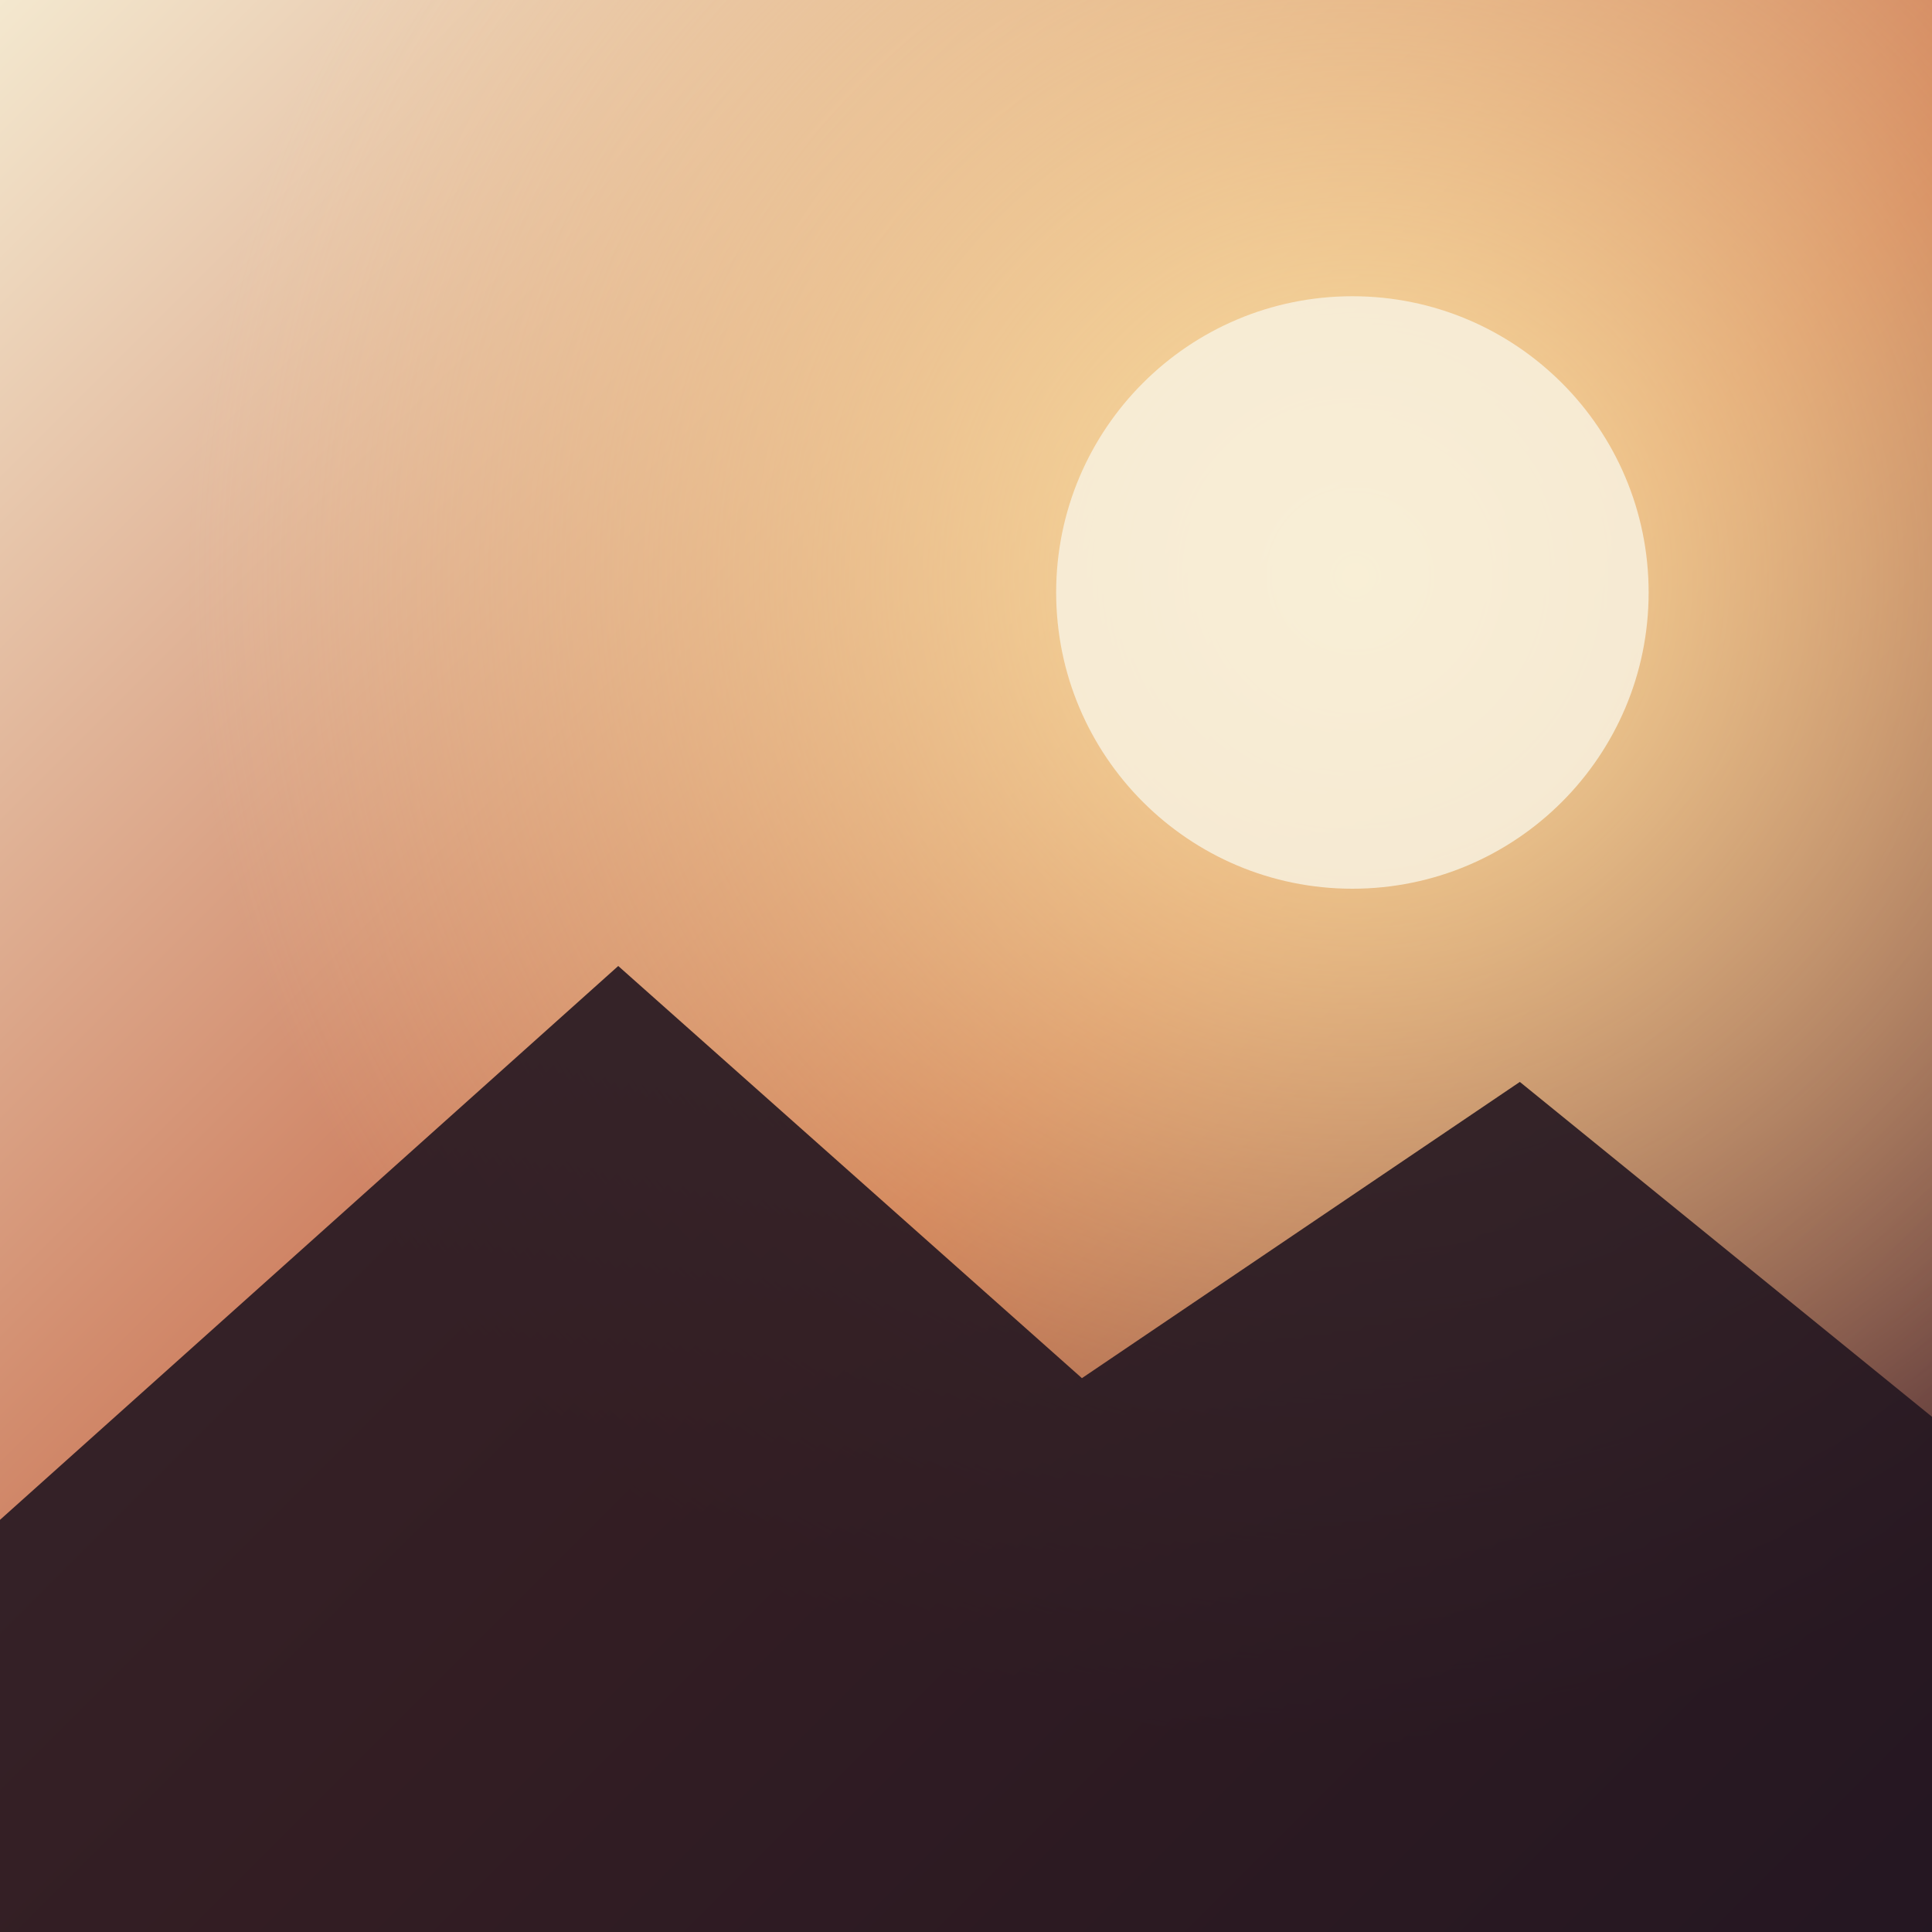
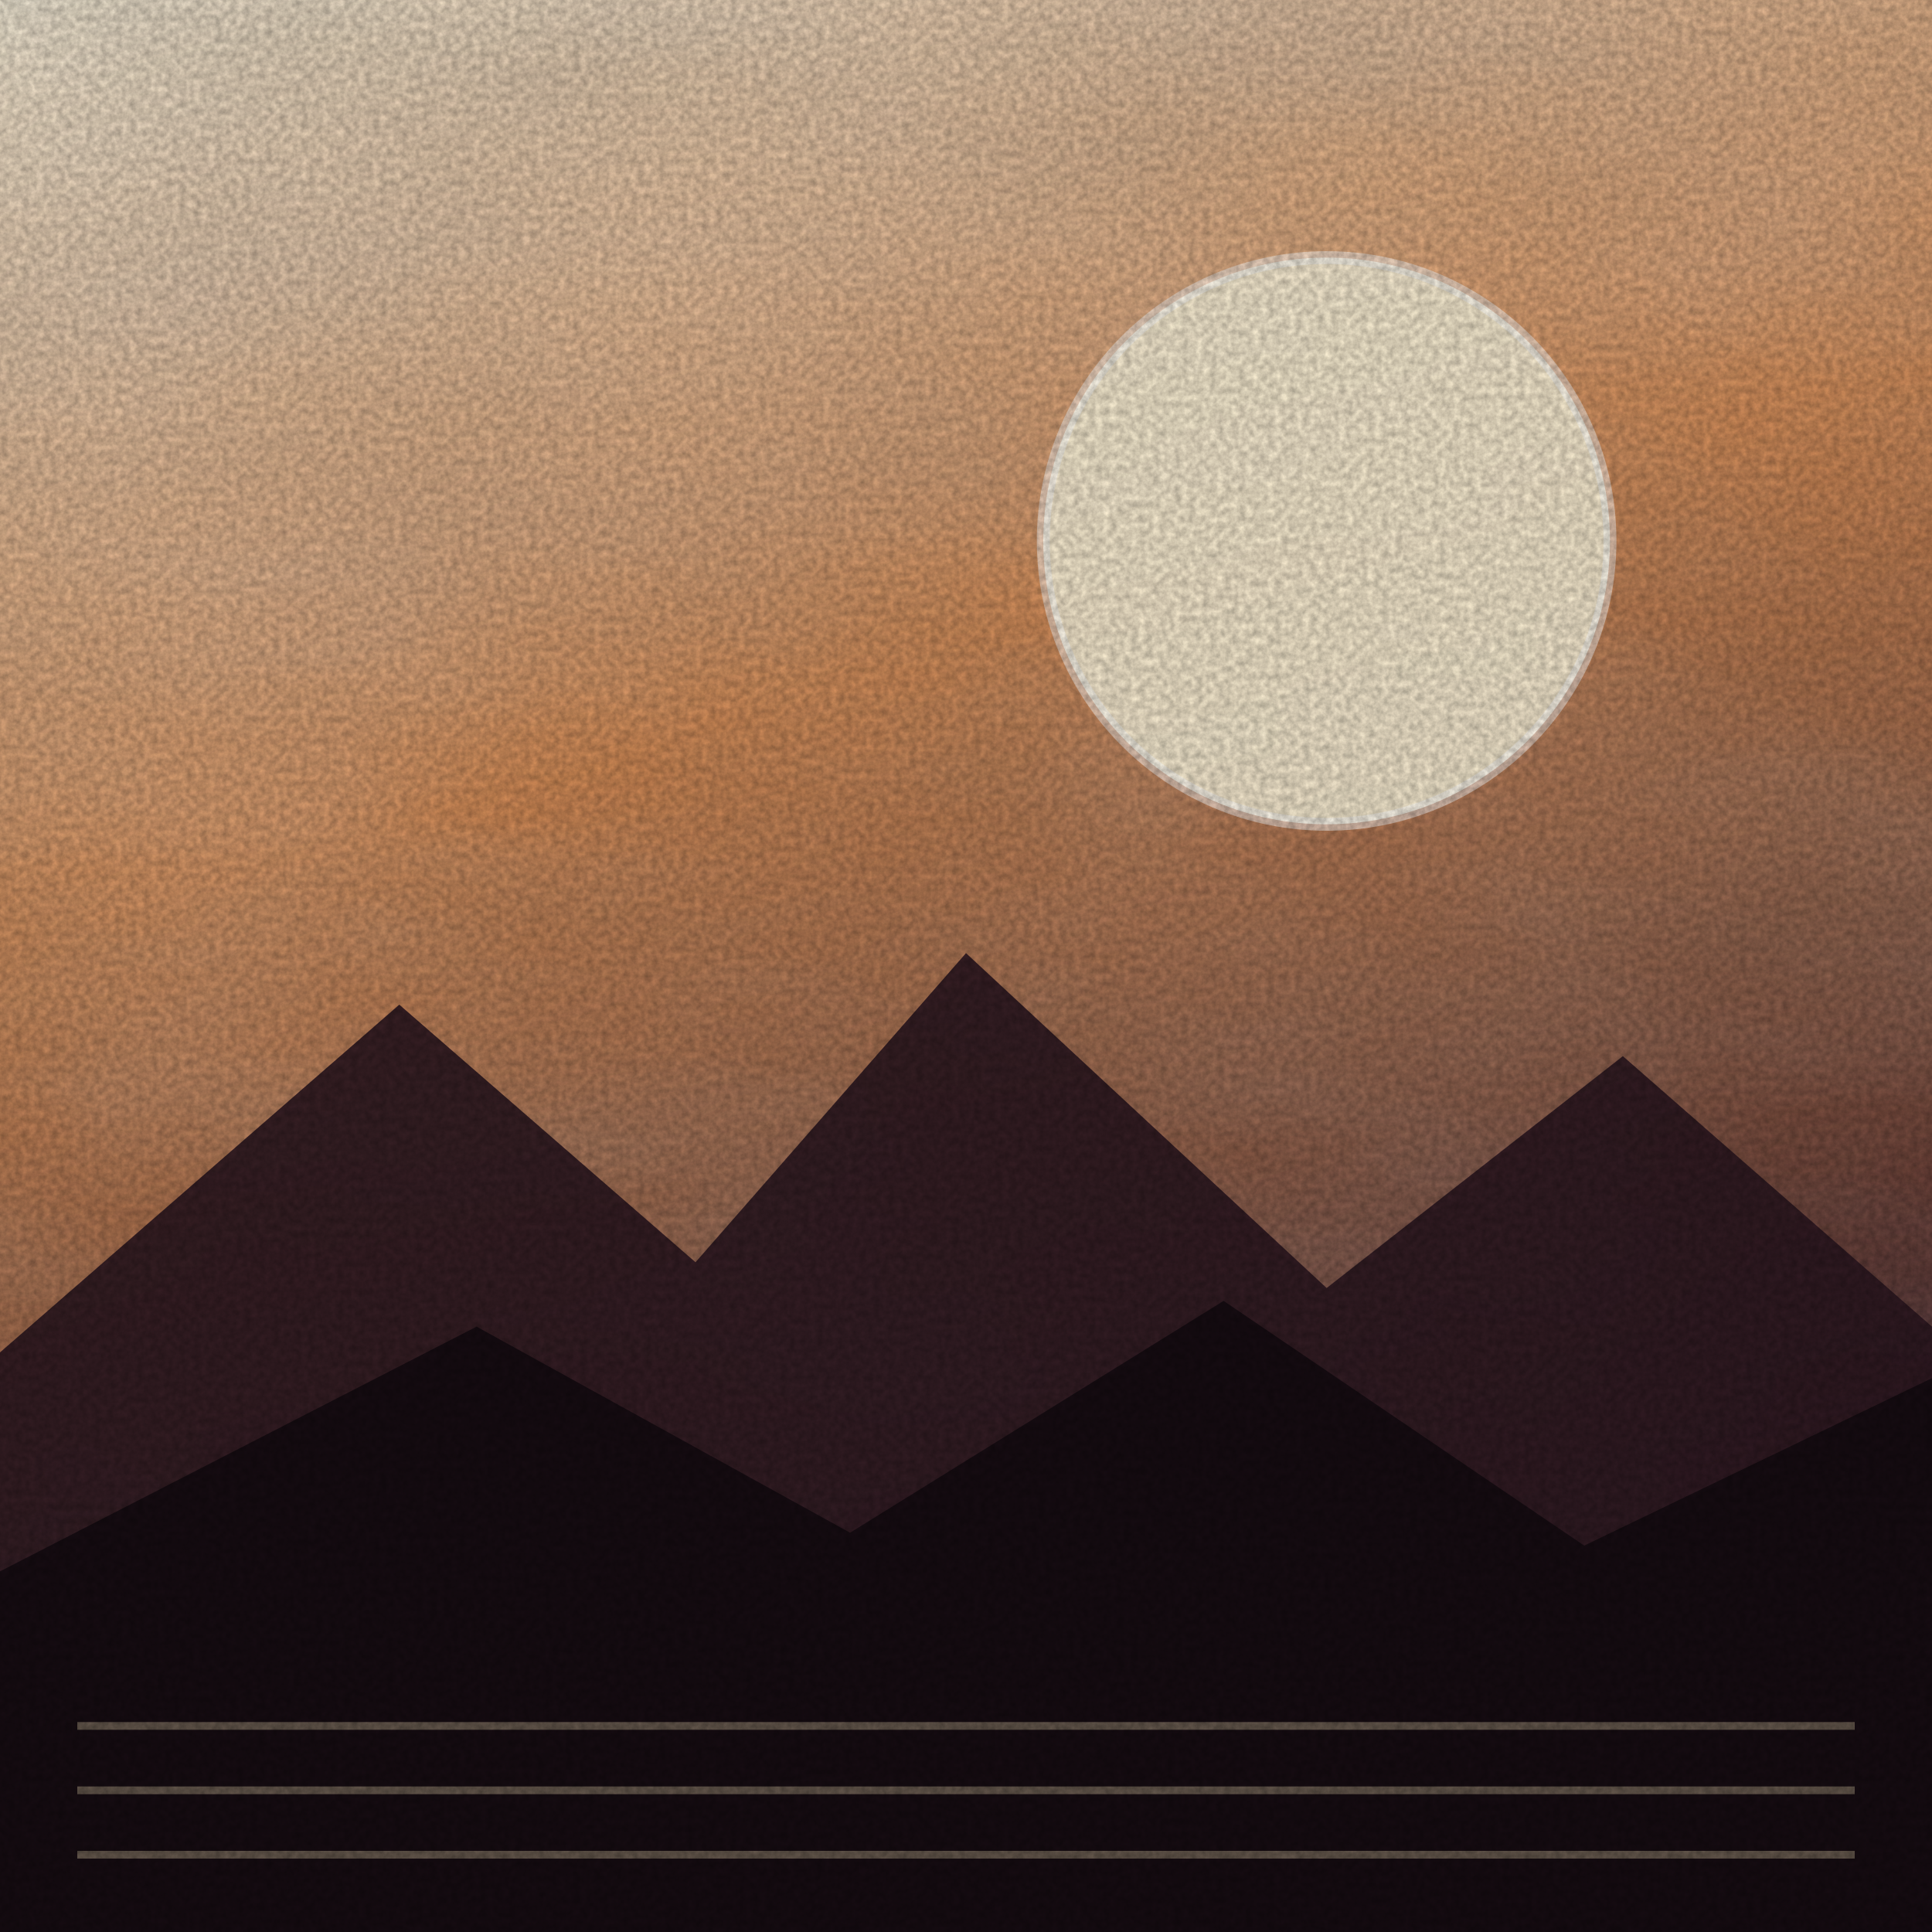
<svg xmlns="http://www.w3.org/2000/svg" viewBox="0 0 300 300" width="300" height="300">
  <defs>
-     <linearGradient id="a1" x1="0" y1="0" x2="1" y2="1">
-       <stop offset="0" stop-color="#f4e9d0" />
-       <stop offset="0.55" stop-color="#c2603f" />
-       <stop offset="1" stop-color="#2b1a2e" />
+     <linearGradient id="sky1" x1="0" y1="0" x2="0.3" y2="1">
+       <stop offset="0" stop-color="#fdf3dc" />
+       <stop offset="0.45" stop-color="#d8894f" />
+       <stop offset="1" stop-color="#3b1f2b" />
    </linearGradient>
-     <radialGradient id="a1b" cx="0.7" cy="0.3" r="0.6">
-       <stop offset="0" stop-color="#ffe9a8" stop-opacity="0.95" />
-       <stop offset="1" stop-color="#ffe9a8" stop-opacity="0" />
-     </radialGradient>
+     <filter id="grain1" x="0" y="0" width="100%" height="100%">
+       <feTurbulence type="fractalNoise" baseFrequency="0.9" numOctaves="4" seed="7" result="n" />
+       <feColorMatrix in="n" type="saturate" values="0" result="g" />
+       <feComponentTransfer in="g" result="soft">
+         <feFuncR type="linear" slope="1.6" intercept="-0.3" />
+         <feFuncG type="linear" slope="1.6" intercept="-0.3" />
+         <feFuncB type="linear" slope="1.6" intercept="-0.3" />
+       </feComponentTransfer>
+       <feComposite in="SourceGraphic" in2="soft" operator="arithmetic" k1="1" k2="0" k3="0" k4="0" />
+     </filter>
+     <filter id="clouds1">
+       <feTurbulence type="fractalNoise" baseFrequency="0.012 0.03" numOctaves="4" seed="3" />
+       <feColorMatrix type="saturate" values="0" />
+       <feComponentTransfer>
+         <feFuncA type="linear" slope="0.55" intercept="0" />
+       </feComponentTransfer>
+     </filter>
  </defs>
-   <rect width="300" height="300" fill="url(#a1)" />
-   <rect width="300" height="300" fill="url(#a1b)" />
-   <circle cx="210" cy="92" r="46" fill="#f8f1df" opacity="0.85" />
-   <path d="M 0 236 L 96 150 L 168 214 L 236 168 L 300 220 L 300 300 L 0 300 Z" fill="#231620" opacity="0.9" />
+   <rect width="300" height="300" fill="url(#sky1)" />
+   <rect width="300" height="300" filter="url(#clouds1)" opacity="0.5" />
+   <circle cx="206" cy="84" r="44" fill="#fff6dc" opacity="0.92" />
+   <circle cx="206" cy="84" r="44" fill="none" stroke="#fff" stroke-width="2" opacity="0.5" />
+   <path d="M 0 210 L 62 156 L 108 196 L 150 148 L 206 200 L 252 164 L 300 206 L 300 300 L 0 300 Z" fill="#2b1720" opacity="0.92" />
+   <path d="M 0 244 L 74 206 L 132 238 L 190 202 L 246 240 L 300 214 L 300 300 L 0 300 Z" fill="#160c12" />
+   <g stroke="#f6e2b8" stroke-width="1.2" opacity="0.35">
+     <path d="M 12 268 H 288 M 12 278 H 288 M 12 288 H 288" />
+   </g>
+   <rect width="300" height="300" filter="url(#grain1)" opacity="0.35" />
</svg>
